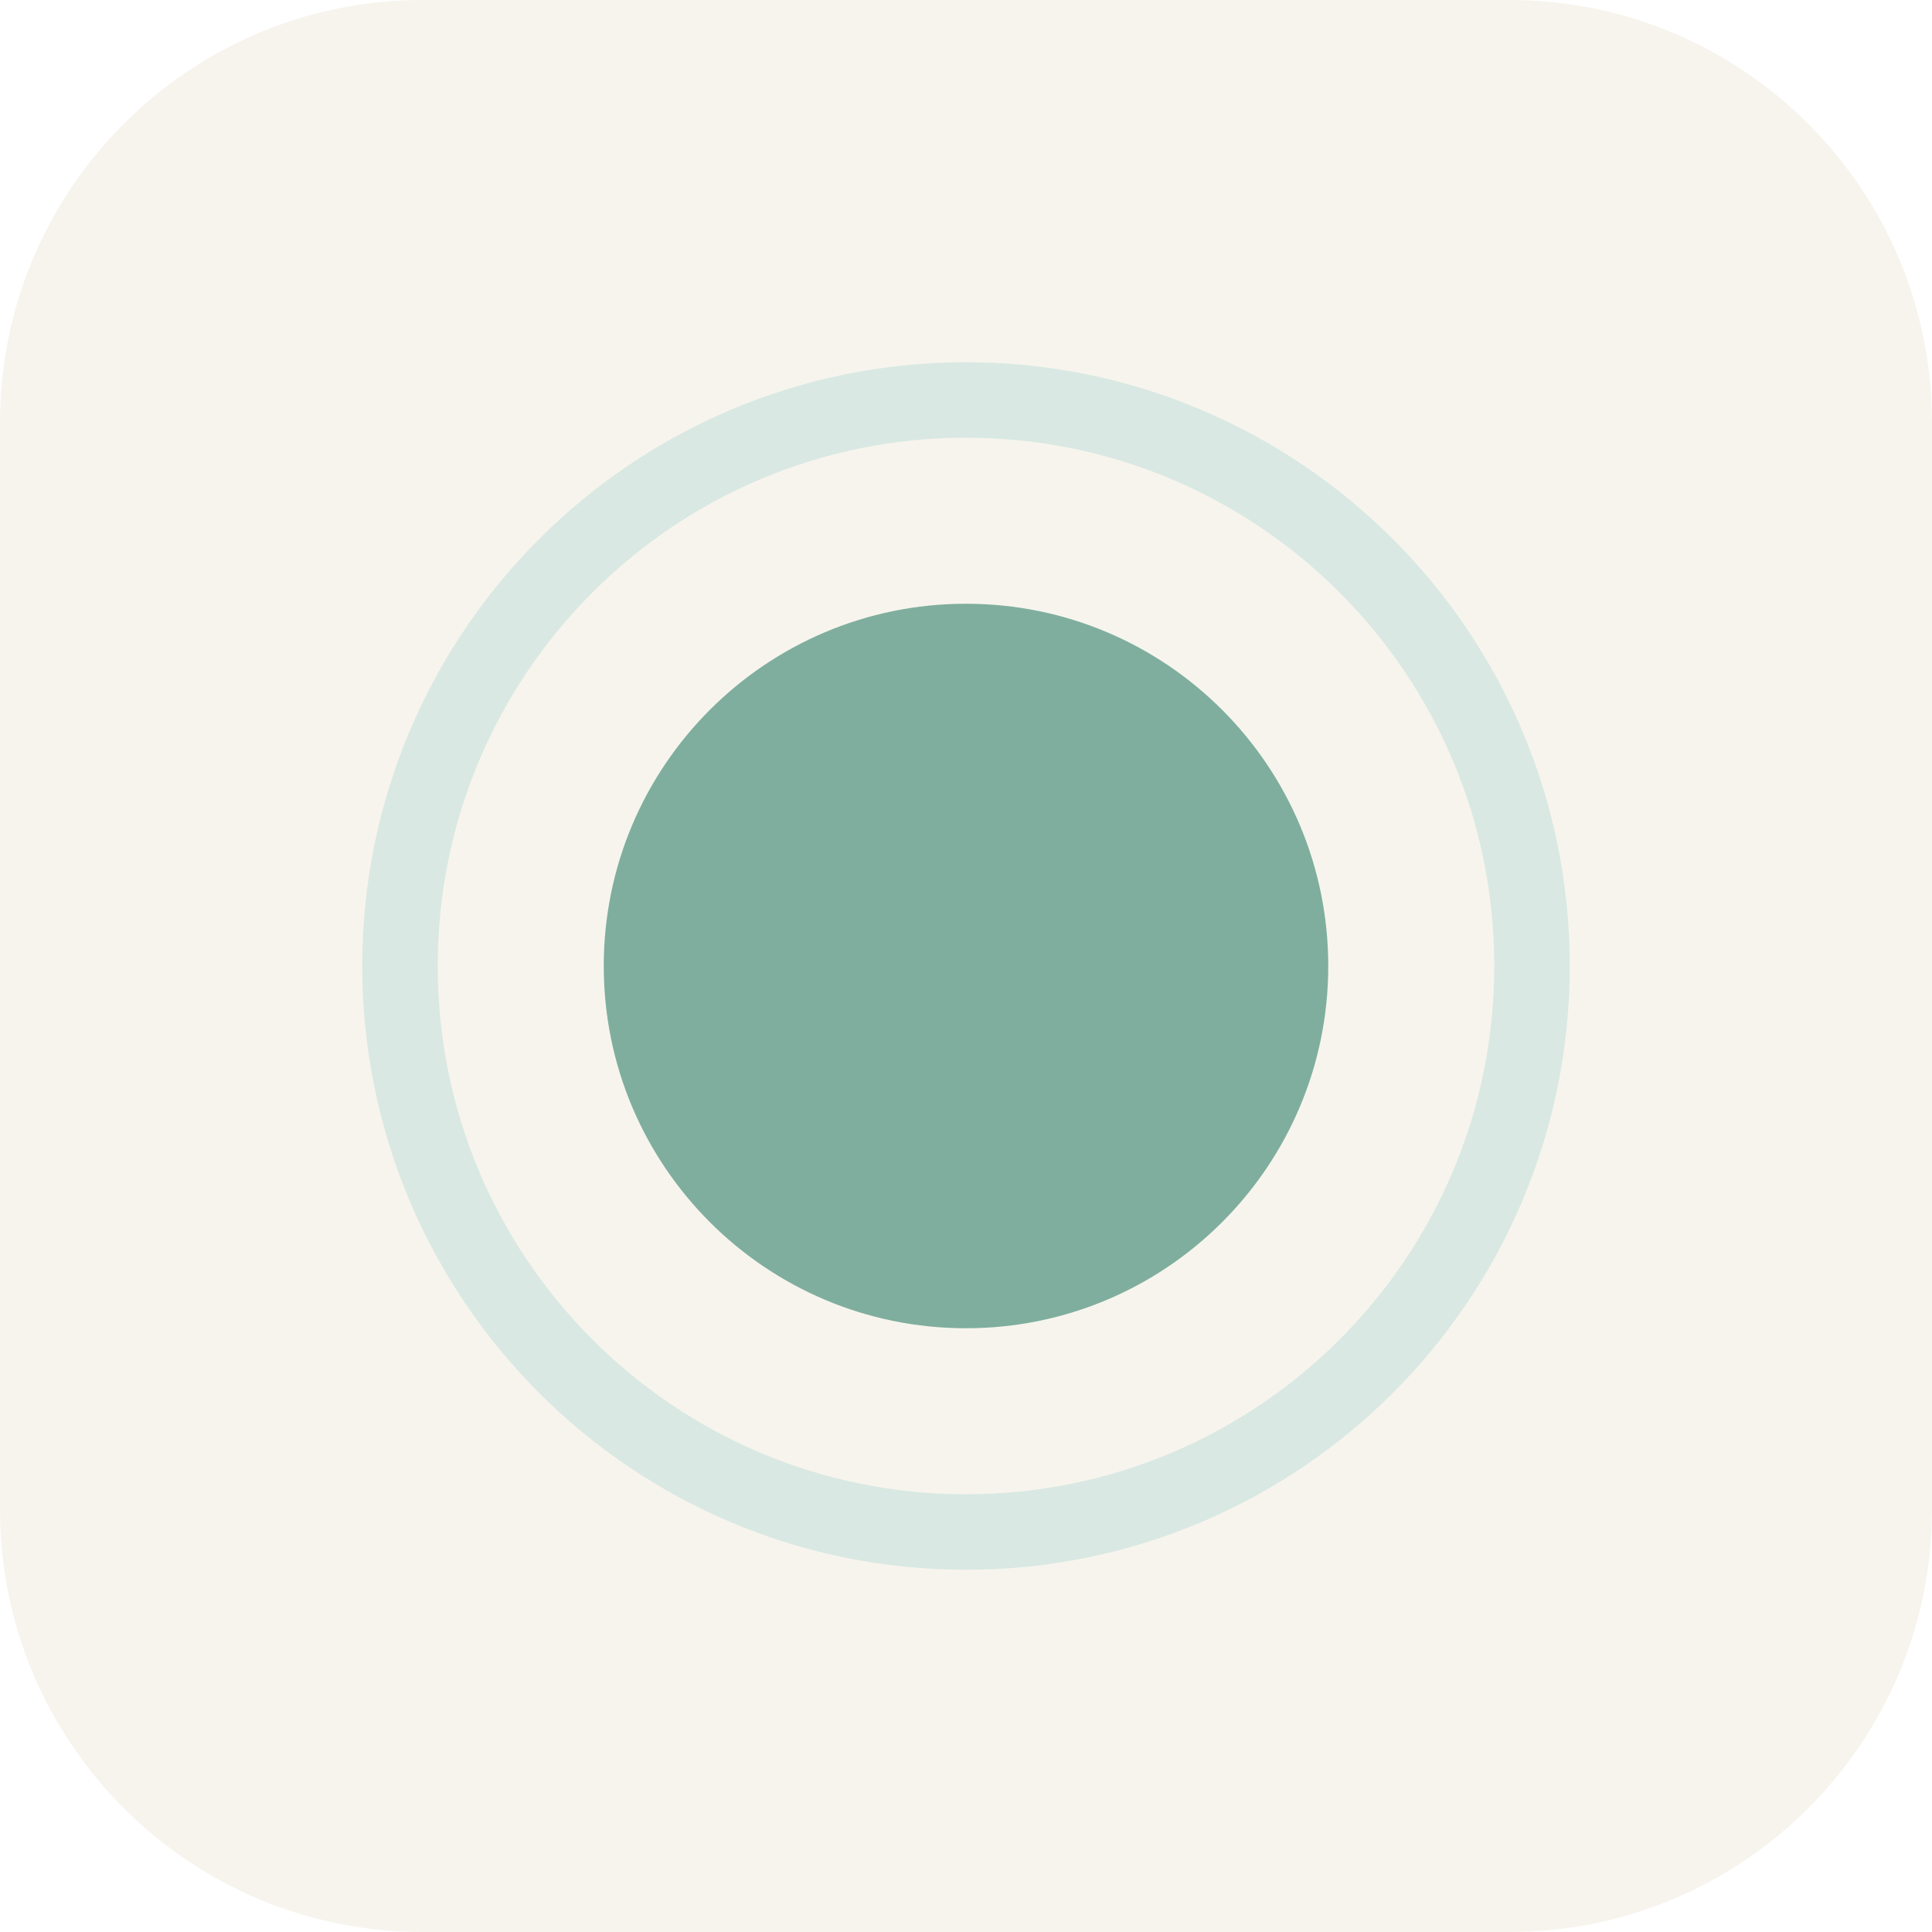
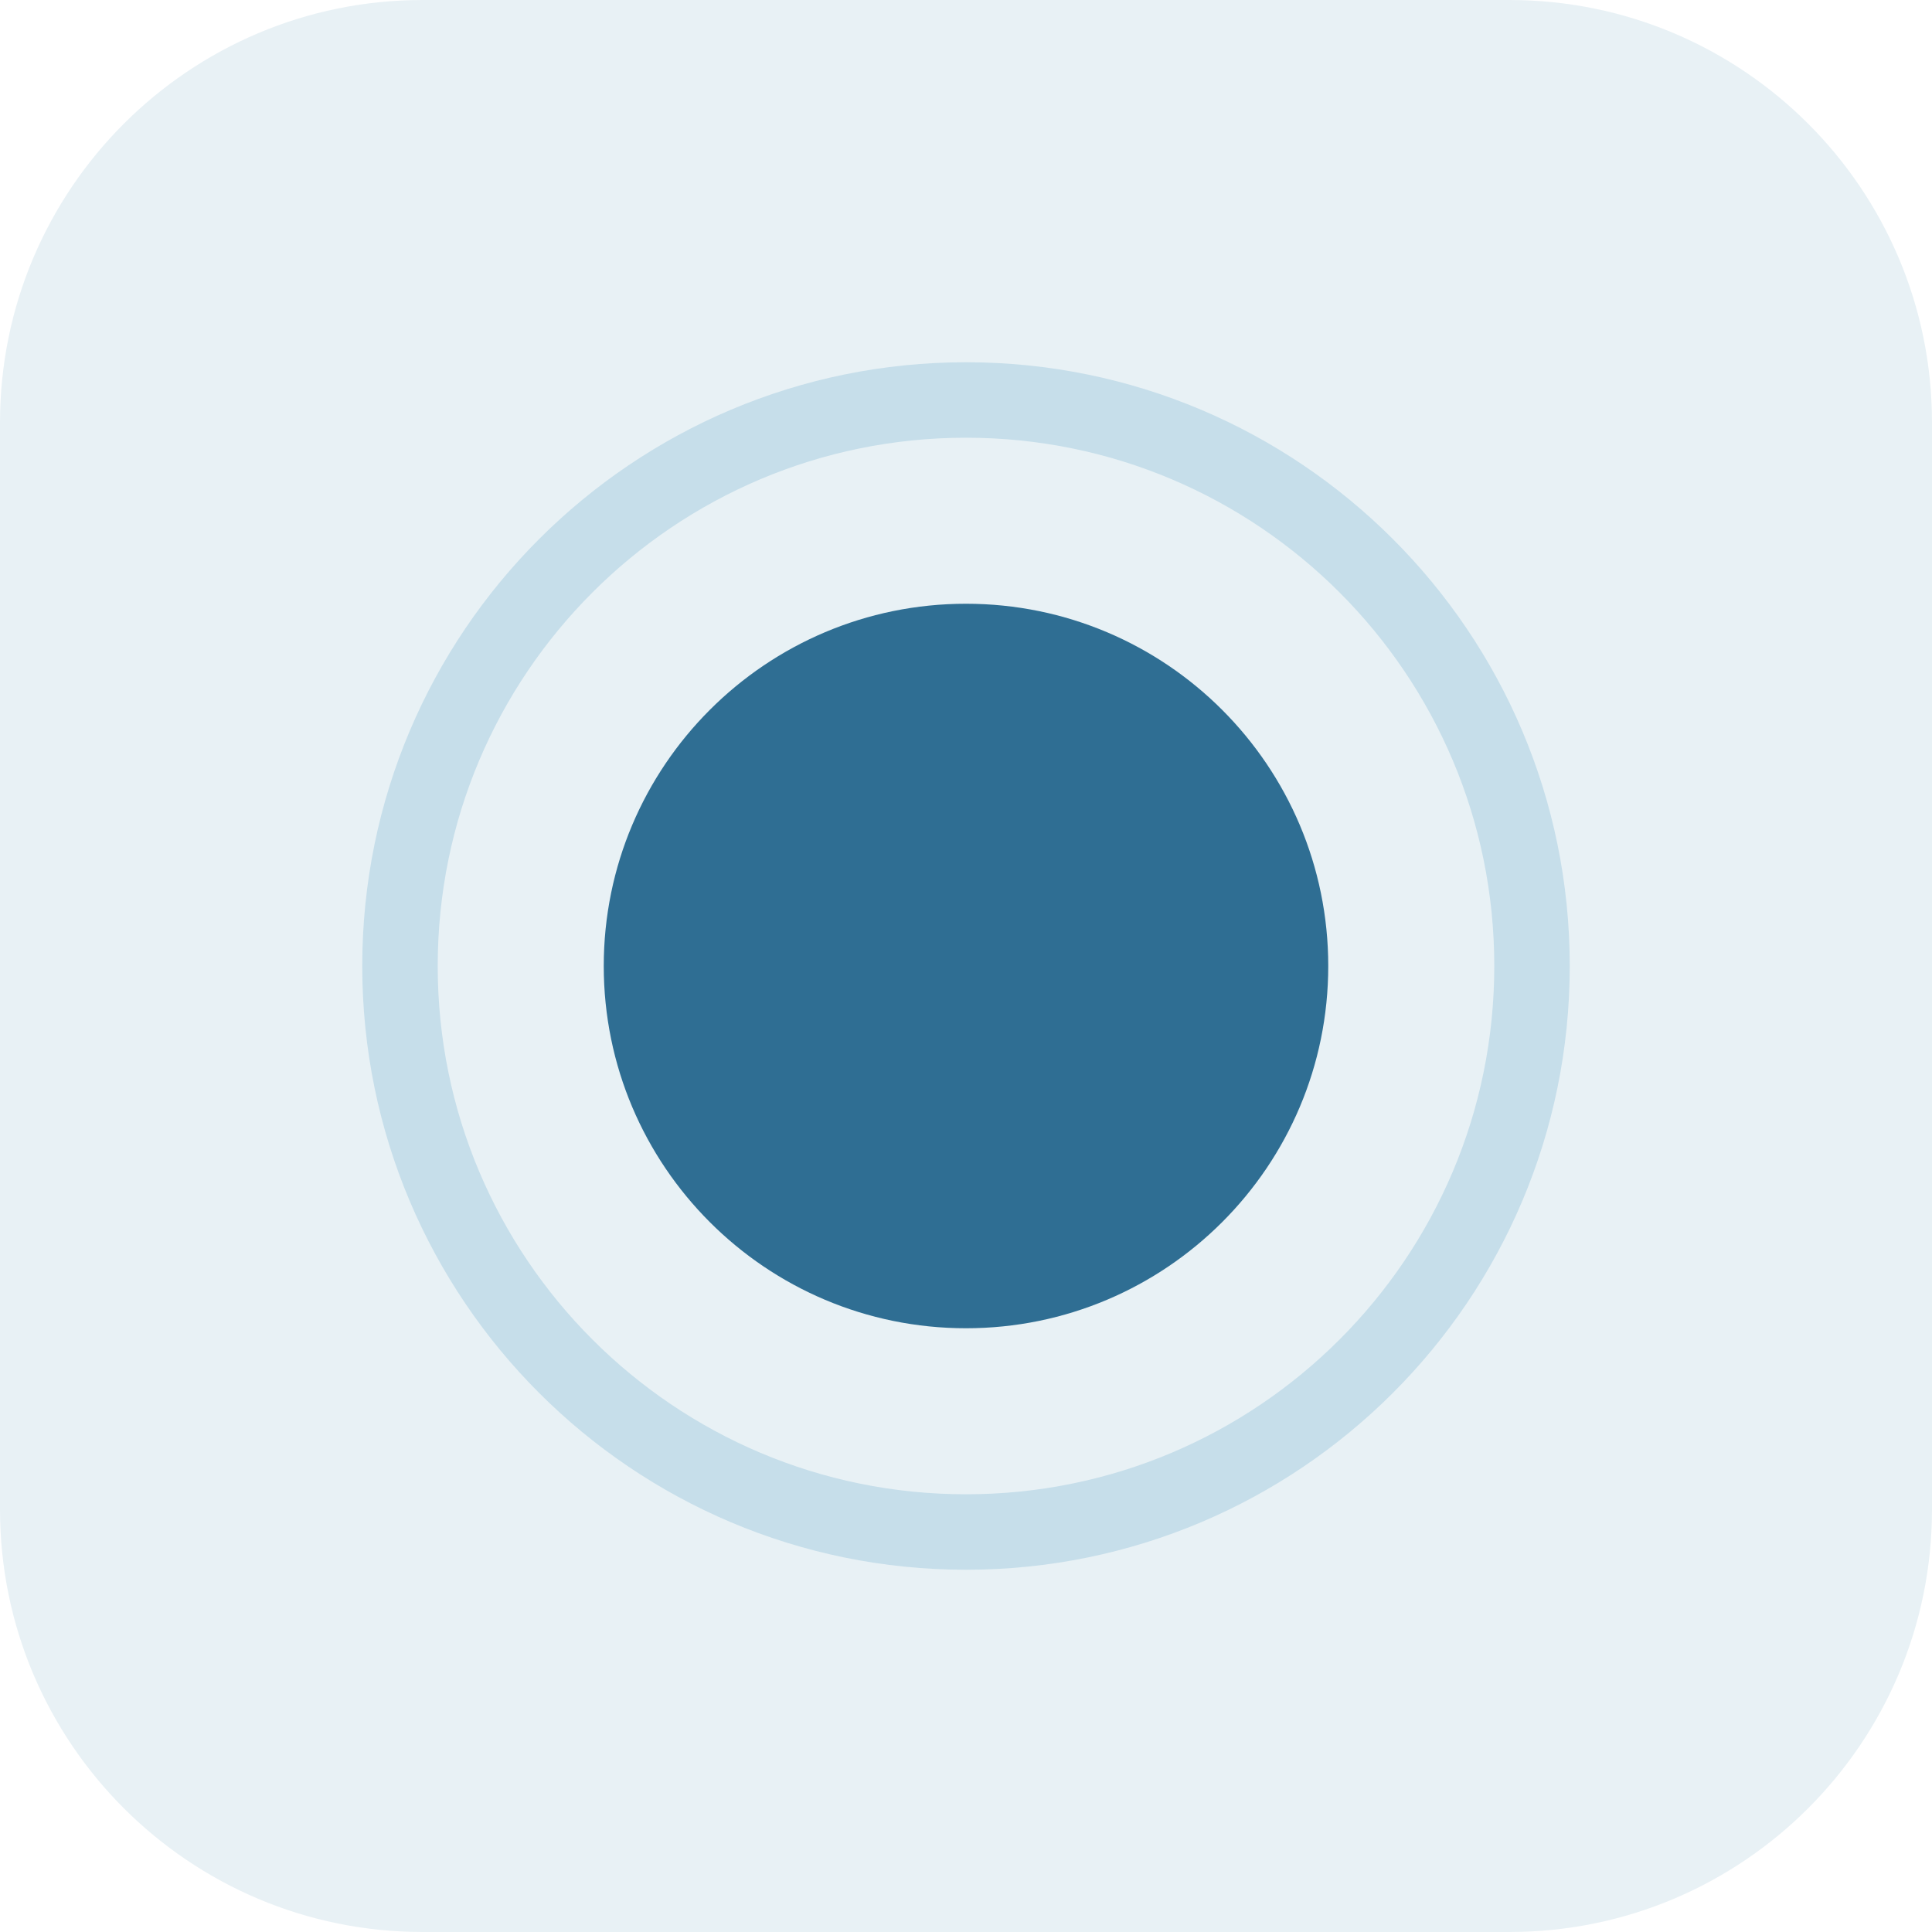
<svg xmlns="http://www.w3.org/2000/svg" viewBox="0 0 512 512">
-   <rect width="512" height="512" rx="112" fill="#f7f4ee" />
-   <circle cx="256" cy="256" r="150" fill="none" stroke="#d9e8e2" stroke-width="20" />
-   <circle cx="256" cy="256" r="96" fill="#7fae9e" />
+   <rect width="512" height="512" rx="112" fill="#e8f1f5" />
+   <circle cx="256" cy="256" r="150" fill="none" stroke="#c6deea" stroke-width="20" />
+   <circle cx="256" cy="256" r="96" fill="#2f6e93" />
</svg>
